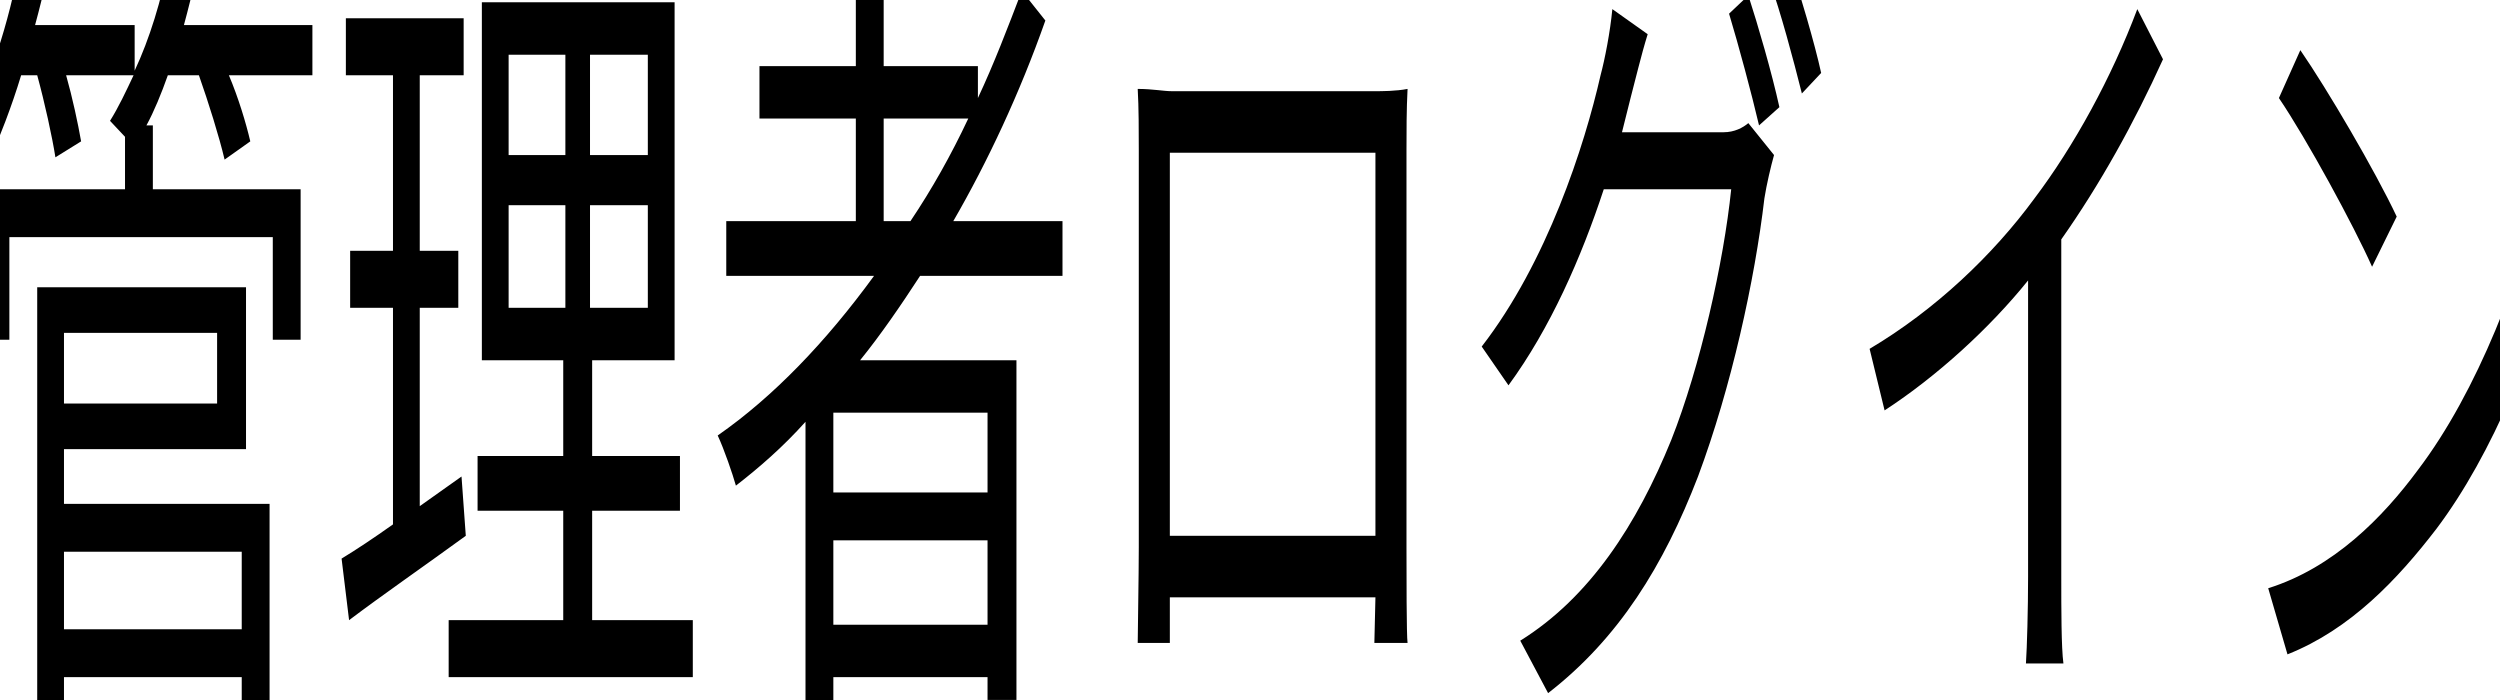
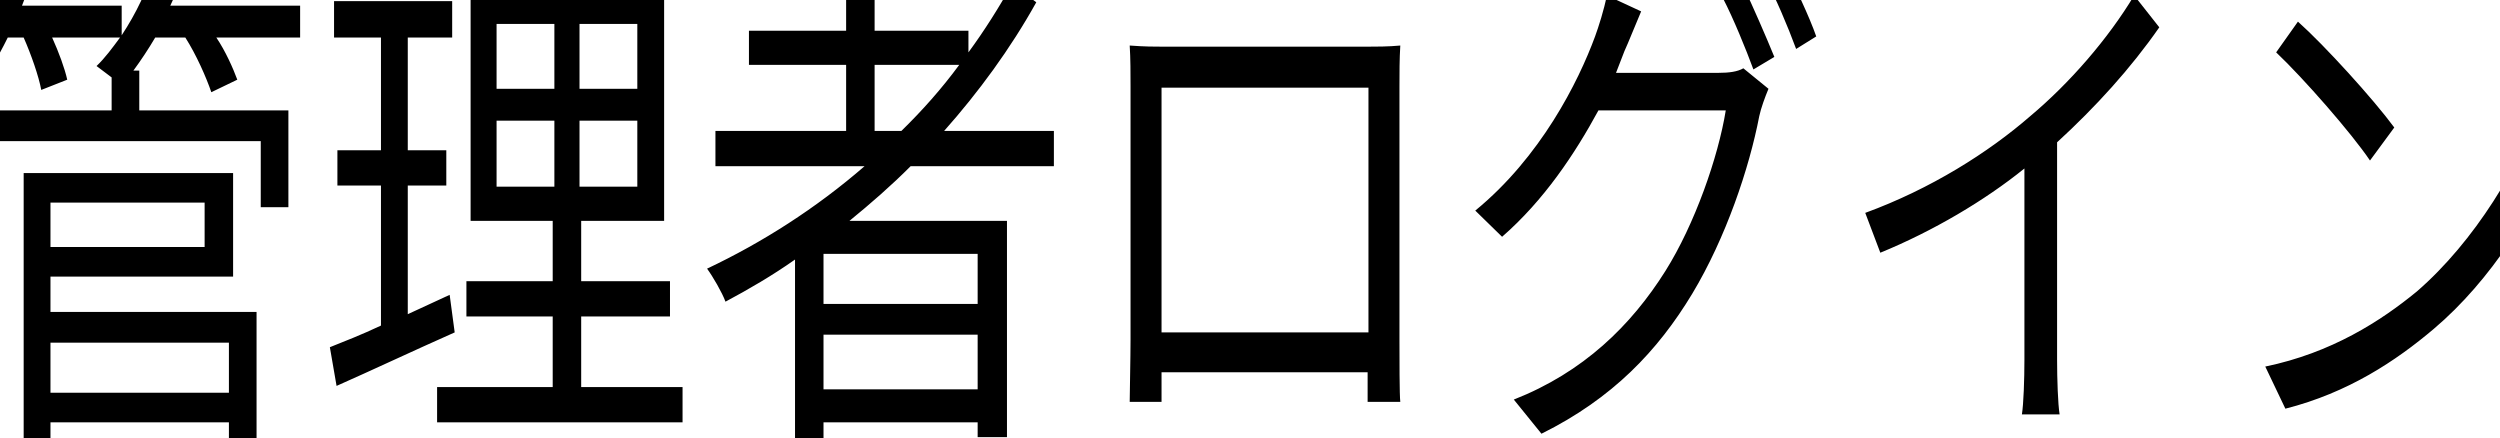
- <svg xmlns="http://www.w3.org/2000/svg" width="25mm" height="7mm" viewBox="0 0 25 7" version="1.1" id="svg5">
+ <svg xmlns="http://www.w3.org/2000/svg" width="40mm" height="7mm" viewBox="0 0 40 7" version="1.1" id="svg5">
  <defs id="defs2">
    <rect x="-1.895" y="4.001" width="213.315" height="77.703" id="rect268" />
  </defs>
  <g id="layer1">
    <path style="fill:none;fill-rule:evenodd;stroke:#000000;stroke-width:0.219px;stroke-linecap:butt;stroke-linejoin:miter;stroke-opacity:1" d="m 4.419,7.737 v 0" id="path208" />
    <text xml:space="preserve" style="font-size:8.86px;font-family:KouzanBrushFontGyousyoOTF;-inkscape-font-specification:KouzanBrushFontGyousyoOTF;fill:#000000;stroke-width:0.166" x="-1.362" y="8.468" id="text214" transform="scale(0.6776329,1.475725)">
      <tspan id="tspan212" style="stroke-width:0.166" x="-1.362" y="8.468" />
    </text>
    <text xml:space="preserve" transform="scale(0.2645833)" id="text266" style="font-size:53.333px;font-family:KouzanBrushFontGyousyoOTF;-inkscape-font-specification:KouzanBrushFontGyousyoOTF;white-space:pre;shape-inside:url(#rect268);display:inline;fill:#000000" />
-     <text xml:space="preserve" style="font-size:5.504px;font-family:KouzanBrushFontGyousyoOTF;-inkscape-font-specification:KouzanBrushFontGyousyoOTF;fill:#000000;stroke-width:0.103" x="-0.708" y="4.378" id="text932" transform="scale(0.6853073,1.459199)">
-       <tspan id="tspan930" style="stroke-width:0.103" x="-0.708" y="4.378">管理者ログイン</tspan>
+     <text xml:space="preserve" style="font-size:7.069px;font-family:KouzanBrushFontGyousyoOTF;-inkscape-font-specification:KouzanBrushFontGyousyoOTF;fill:#000000;stroke-width:0.133" x="-1.169" y="5.469" id="text932" transform="scale(0.8578536,1.1657)">
+       <tspan id="tspan930" style="stroke-width:0.133" x="-1.169" y="5.469">管理者ログイン</tspan>
    </text>
  </g>
</svg>
